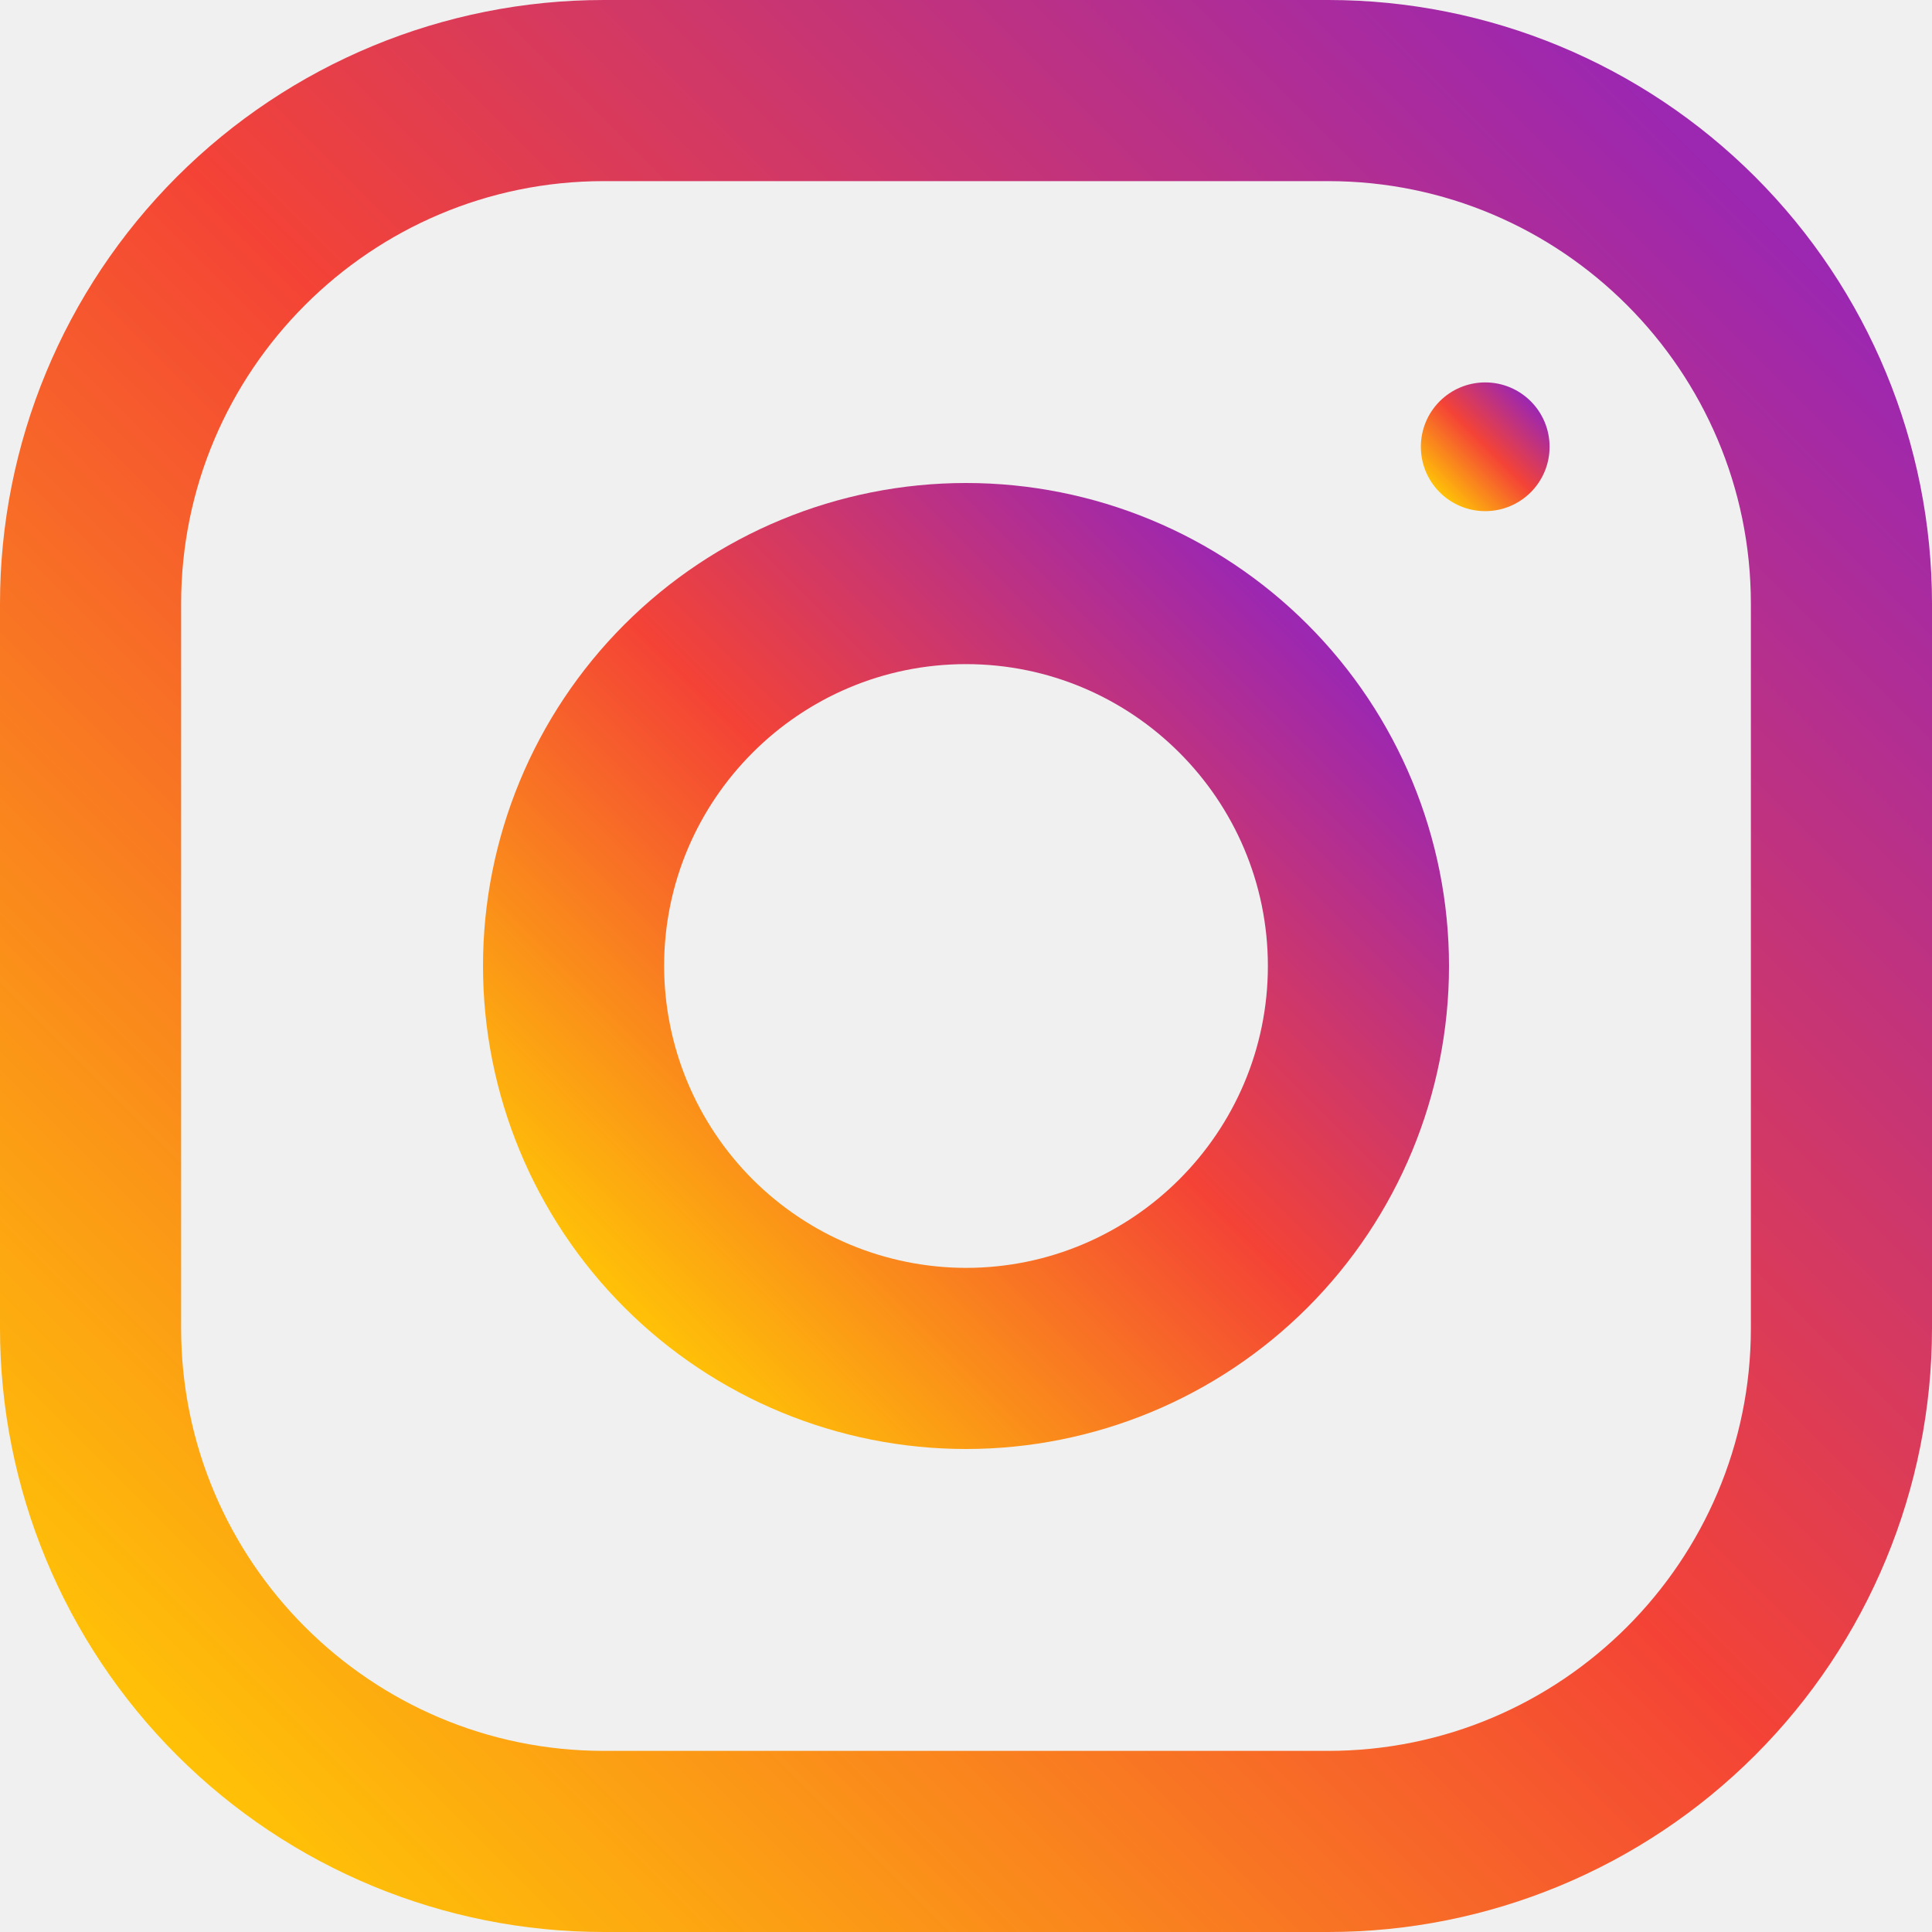
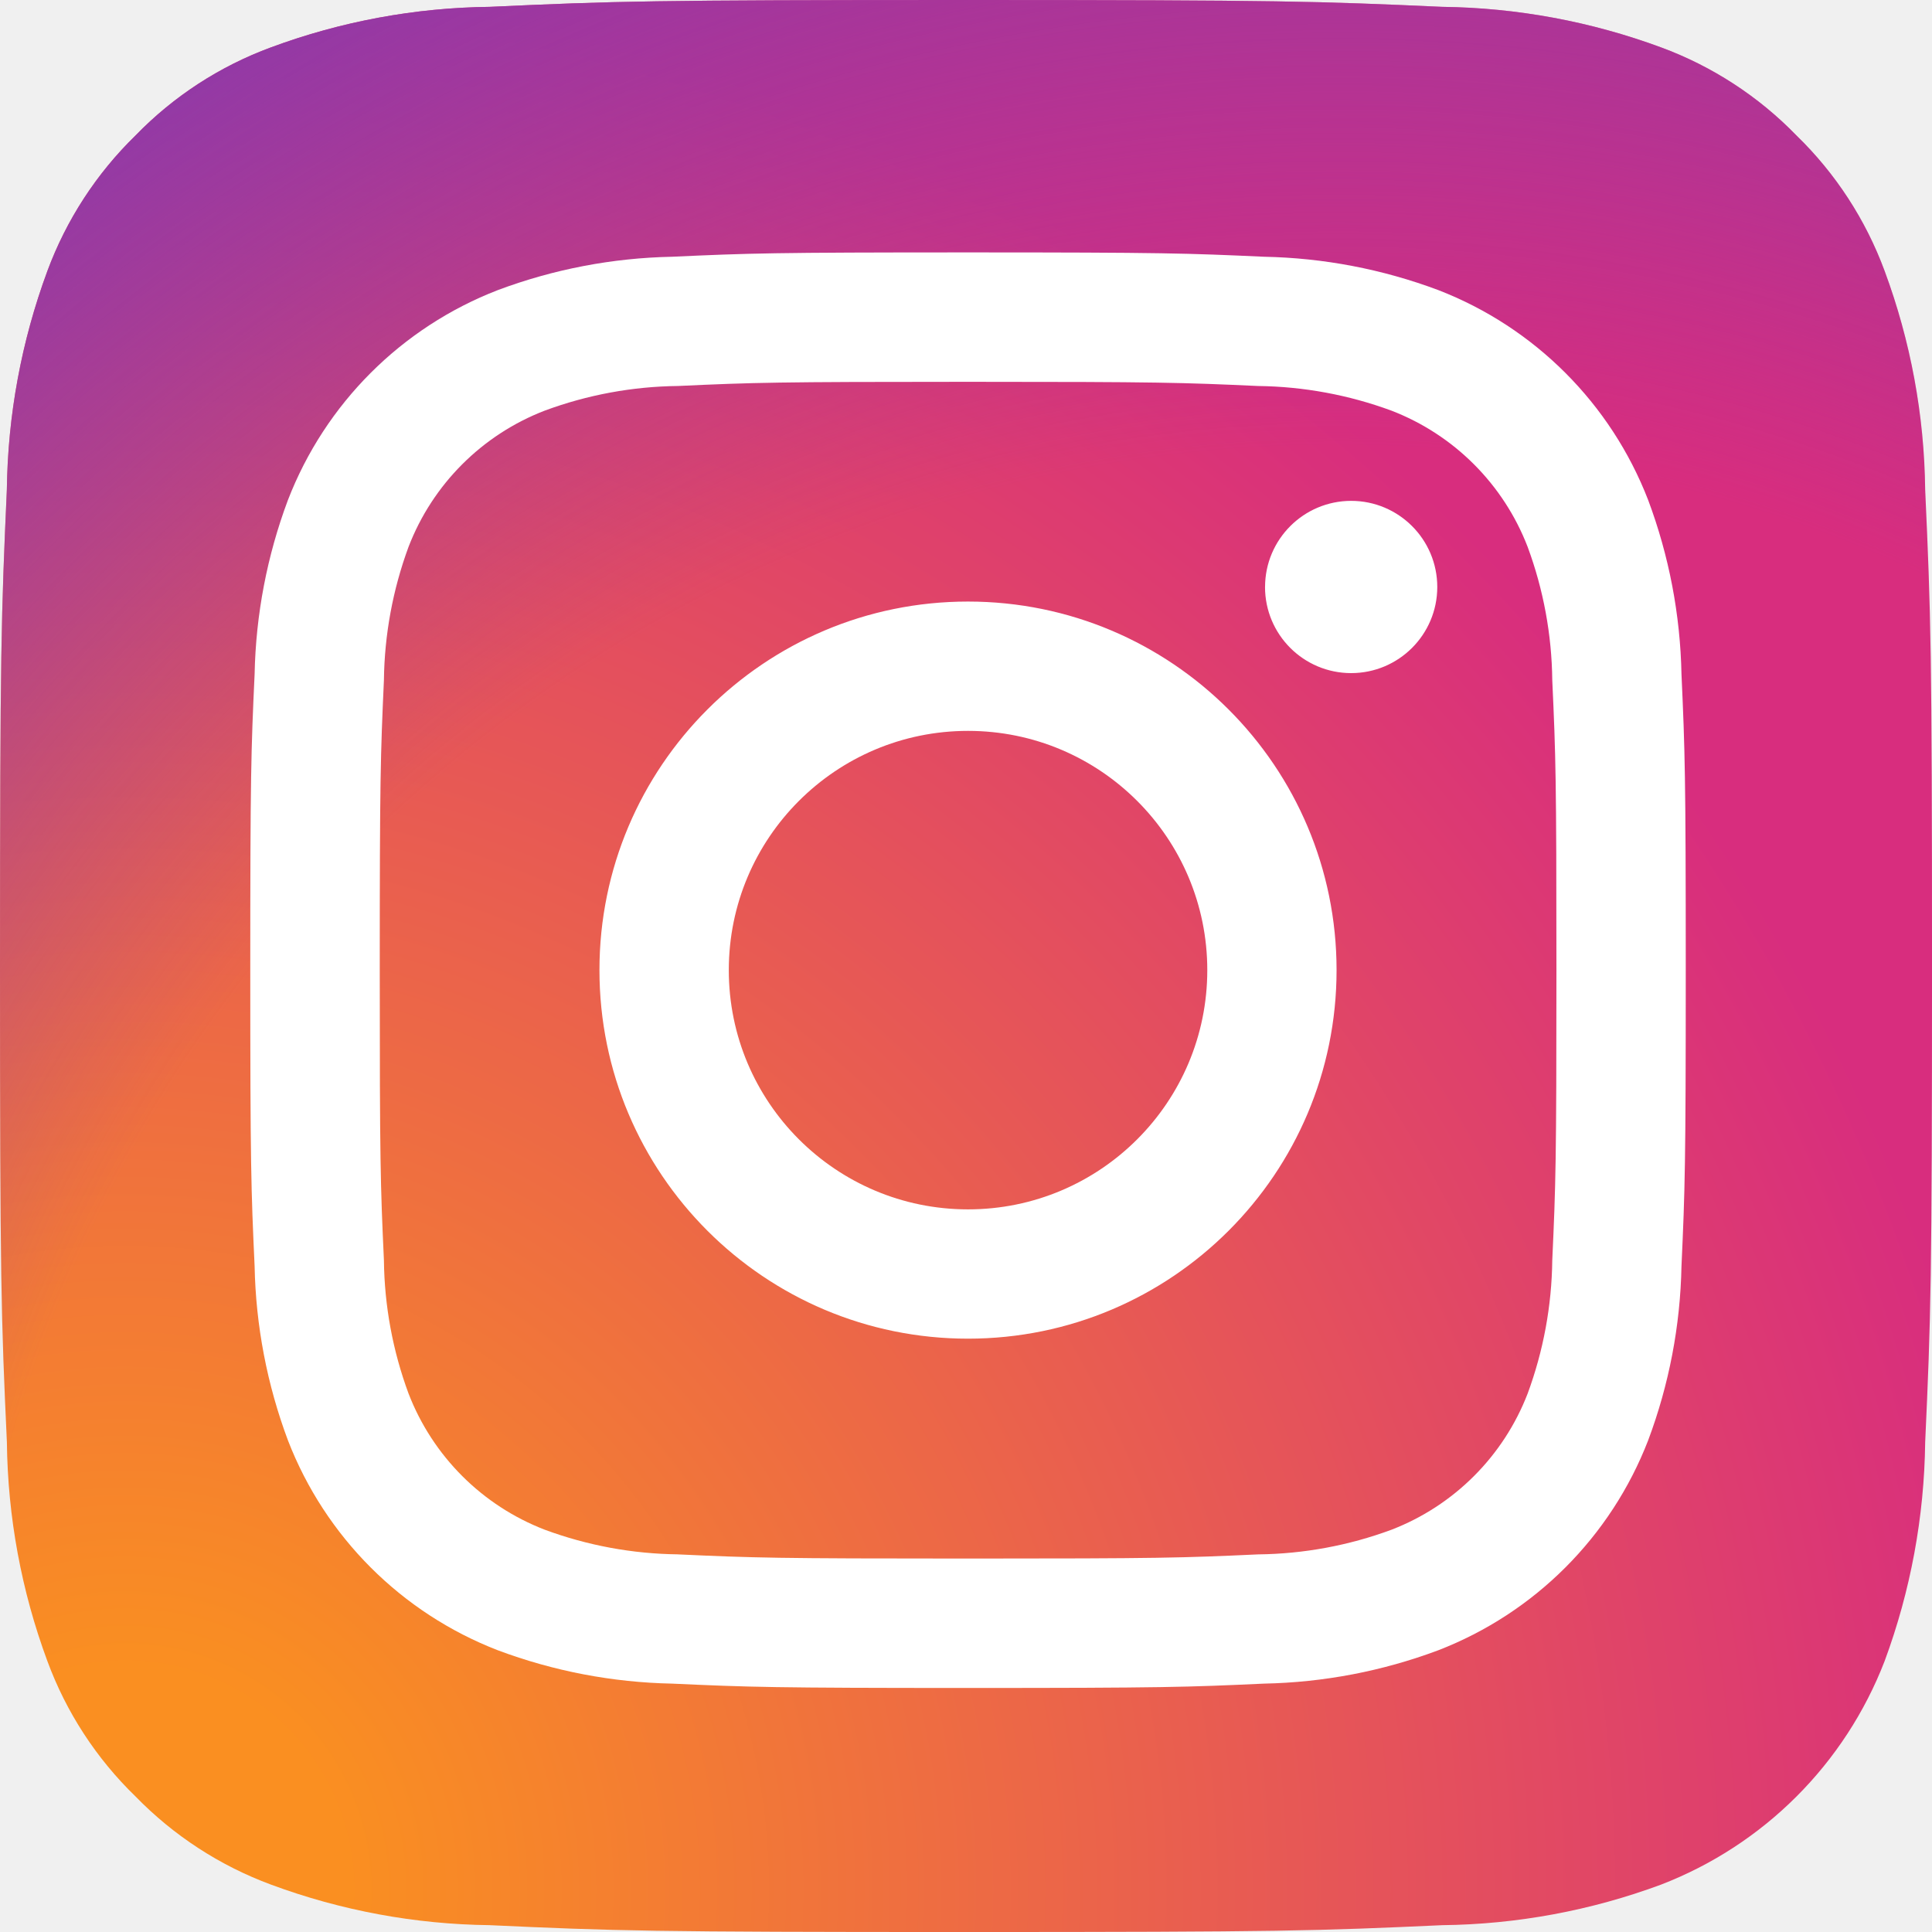
- <svg xmlns="http://www.w3.org/2000/svg" width="32" height="32" viewBox="0 0 32 32" fill="none">
-   <g clip-path="url(#clip0_91_1675)">
-     <path d="M22 0H10C7.348 0 4.804 1.054 2.929 2.929C1.054 4.804 0 7.348 0 10L0 22C0 24.652 1.054 27.196 2.929 29.071C4.804 30.946 7.348 32 10 32H22C24.652 32 27.196 30.946 29.071 29.071C30.946 27.196 32 24.652 32 22V10C32 7.348 30.946 4.804 29.071 2.929C27.196 1.054 24.652 0 22 0V0ZM29 22C29 25.86 25.86 29 22 29H10C6.14 29 3 25.86 3 22V10C3 6.14 6.14 3 10 3H22C25.86 3 29 6.14 29 10V22Z" fill="url(#paint0_linear_91_1675)" />
-     <path d="M16 8C13.878 8 11.843 8.843 10.343 10.343C8.843 11.843 8 13.878 8 16C8 18.122 8.843 20.157 10.343 21.657C11.843 23.157 13.878 24 16 24C18.122 24 20.157 23.157 21.657 21.657C23.157 20.157 24 18.122 24 16C24 13.878 23.157 11.843 21.657 10.343C20.157 8.843 18.122 8 16 8ZM16 21C14.674 20.998 13.404 20.471 12.466 19.534C11.529 18.596 11.002 17.326 11 16C11 13.242 13.244 11 16 11C18.756 11 21 13.242 21 16C21 18.756 18.756 21 16 21Z" fill="url(#paint1_linear_91_1675)" />
-     <path d="M24.6 8.466C25.189 8.466 25.666 7.989 25.666 7.4C25.666 6.811 25.189 6.334 24.6 6.334C24.011 6.334 23.534 6.811 23.534 7.4C23.534 7.989 24.011 8.466 24.6 8.466Z" fill="url(#paint2_linear_91_1675)" />
-   </g>
+ <svg xmlns="http://www.w3.org/2000/svg" width="102" height="102" viewBox="0 0 102 102" id="instagram">
  <defs>
-     <linearGradient id="paint0_linear_91_1675" x1="2.928" y1="29.072" x2="29.072" y2="2.928" gradientUnits="userSpaceOnUse">
-       <stop stop-color="#FFC107" />
-       <stop offset="0.507" stop-color="#F44336" />
-       <stop offset="0.99" stop-color="#9C27B0" />
-     </linearGradient>
-     <linearGradient id="paint1_linear_91_1675" x1="10.344" y1="21.656" x2="21.656" y2="10.344" gradientUnits="userSpaceOnUse">
-       <stop stop-color="#FFC107" />
-       <stop offset="0.507" stop-color="#F44336" />
-       <stop offset="0.99" stop-color="#9C27B0" />
-     </linearGradient>
-     <linearGradient id="paint2_linear_91_1675" x1="23.846" y1="8.154" x2="25.354" y2="6.646" gradientUnits="userSpaceOnUse">
-       <stop stop-color="#FFC107" />
-       <stop offset="0.507" stop-color="#F44336" />
-       <stop offset="0.99" stop-color="#9C27B0" />
-     </linearGradient>
-     <clipPath id="clip0_91_1675">
-       <rect width="32" height="32" fill="white" />
-     </clipPath>
+     <radialGradient id="a" cx="6.601" cy="99.766" r="129.502" gradientUnits="userSpaceOnUse">
+       <stop offset=".09" stop-color="#fa8f21" />
+       <stop offset=".78" stop-color="#d82d7e" />
+     </radialGradient>
+     <radialGradient id="b" cx="70.652" cy="96.49" r="113.963" gradientUnits="userSpaceOnUse">
+       <stop offset=".64" stop-color="#8c3aaa" stop-opacity="0" />
+       <stop offset="1" stop-color="#8c3aaa" />
+     </radialGradient>
  </defs>
+   <path fill="url(#a)" d="M25.865,101.639A34.341,34.341,0,0,1,14.312,99.5a19.329,19.329,0,0,1-7.154-4.653A19.181,19.181,0,0,1,2.5,87.694,34.341,34.341,0,0,1,.364,76.142C.061,69.584,0,67.617,0,51s.067-18.577.361-25.14A34.534,34.534,0,0,1,2.5,14.312,19.4,19.4,0,0,1,7.154,7.154,19.206,19.206,0,0,1,14.309,2.5,34.341,34.341,0,0,1,25.862.361C32.422.061,34.392,0,51,0s18.577.067,25.14.361A34.534,34.534,0,0,1,87.691,2.5a19.254,19.254,0,0,1,7.154,4.653A19.267,19.267,0,0,1,99.5,14.309a34.341,34.341,0,0,1,2.14,11.553c.3,6.563.361,8.528.361,25.14s-.061,18.577-.361,25.14A34.5,34.5,0,0,1,99.5,87.694,20.6,20.6,0,0,1,87.691,99.5a34.342,34.342,0,0,1-11.553,2.14c-6.557.3-8.528.361-25.14.361s-18.577-.058-25.134-.361" data-name="Path 16" />
+   <path fill="url(#b)" d="M25.865,101.639A34.341,34.341,0,0,1,14.312,99.5a19.329,19.329,0,0,1-7.154-4.653A19.181,19.181,0,0,1,2.5,87.694,34.341,34.341,0,0,1,.364,76.142C.061,69.584,0,67.617,0,51s.067-18.577.361-25.14A34.534,34.534,0,0,1,2.5,14.312,19.4,19.4,0,0,1,7.154,7.154,19.206,19.206,0,0,1,14.309,2.5,34.341,34.341,0,0,1,25.862.361C32.422.061,34.392,0,51,0s18.577.067,25.14.361A34.534,34.534,0,0,1,87.691,2.5a19.254,19.254,0,0,1,7.154,4.653A19.267,19.267,0,0,1,99.5,14.309a34.341,34.341,0,0,1,2.14,11.553c.3,6.563.361,8.528.361,25.14s-.061,18.577-.361,25.14A34.5,34.5,0,0,1,99.5,87.694,20.6,20.6,0,0,1,87.691,99.5a34.342,34.342,0,0,1-11.553,2.14c-6.557.3-8.528.361-25.14.361s-18.577-.058-25.134-.361" data-name="Path 17" />
+   <path fill="#fff" d="M461.114,477.413a12.631,12.631,0,1,1,12.629,12.632,12.631,12.631,0,0,1-12.629-12.632m-6.829,0a19.458,19.458,0,1,0,19.458-19.458,19.457,19.457,0,0,0-19.458,19.458m35.139-20.229a4.547,4.547,0,1,0,4.549-4.545h0a4.549,4.549,0,0,0-4.547,4.545m-30.99,51.074a20.943,20.943,0,0,1-7.037-1.3,12.547,12.547,0,0,1-7.193-7.19,20.923,20.923,0,0,1-1.3-7.037c-.184-3.994-.22-5.194-.22-15.313s.04-11.316.22-15.314a21.082,21.082,0,0,1,1.3-7.037,12.54,12.54,0,0,1,7.193-7.193,20.924,20.924,0,0,1,7.037-1.3c3.994-.184,5.194-.22,15.309-.22s11.316.039,15.314.221a21.082,21.082,0,0,1,7.037,1.3,12.541,12.541,0,0,1,7.193,7.193,20.926,20.926,0,0,1,1.3,7.037c.184,4,.22,5.194.22,15.314s-.037,11.316-.22,15.314a21.023,21.023,0,0,1-1.3,7.037,12.547,12.547,0,0,1-7.193,7.19,20.925,20.925,0,0,1-7.037,1.3c-3.994.184-5.194.22-15.314.22s-11.316-.037-15.309-.22m-.314-68.509a27.786,27.786,0,0,0-9.2,1.76,19.373,19.373,0,0,0-11.083,11.083,27.794,27.794,0,0,0-1.76,9.2c-.187,4.04-.229,5.332-.229,15.623s.043,11.582.229,15.623a27.793,27.793,0,0,0,1.76,9.2,19.374,19.374,0,0,0,11.083,11.083,27.813,27.813,0,0,0,9.2,1.76c4.042.184,5.332.229,15.623.229s11.582-.043,15.623-.229a27.8,27.8,0,0,0,9.2-1.76,19.374,19.374,0,0,0,11.083-11.083,27.716,27.716,0,0,0,1.76-9.2c.184-4.043.226-5.332.226-15.623s-.043-11.582-.226-15.623a27.786,27.786,0,0,0-1.76-9.2,19.379,19.379,0,0,0-11.08-11.083,27.748,27.748,0,0,0-9.2-1.76c-4.041-.185-5.332-.229-15.621-.229s-11.583.043-15.626.229" data-name="Path 18" transform="translate(-422.637 -426.196)" />
</svg>
